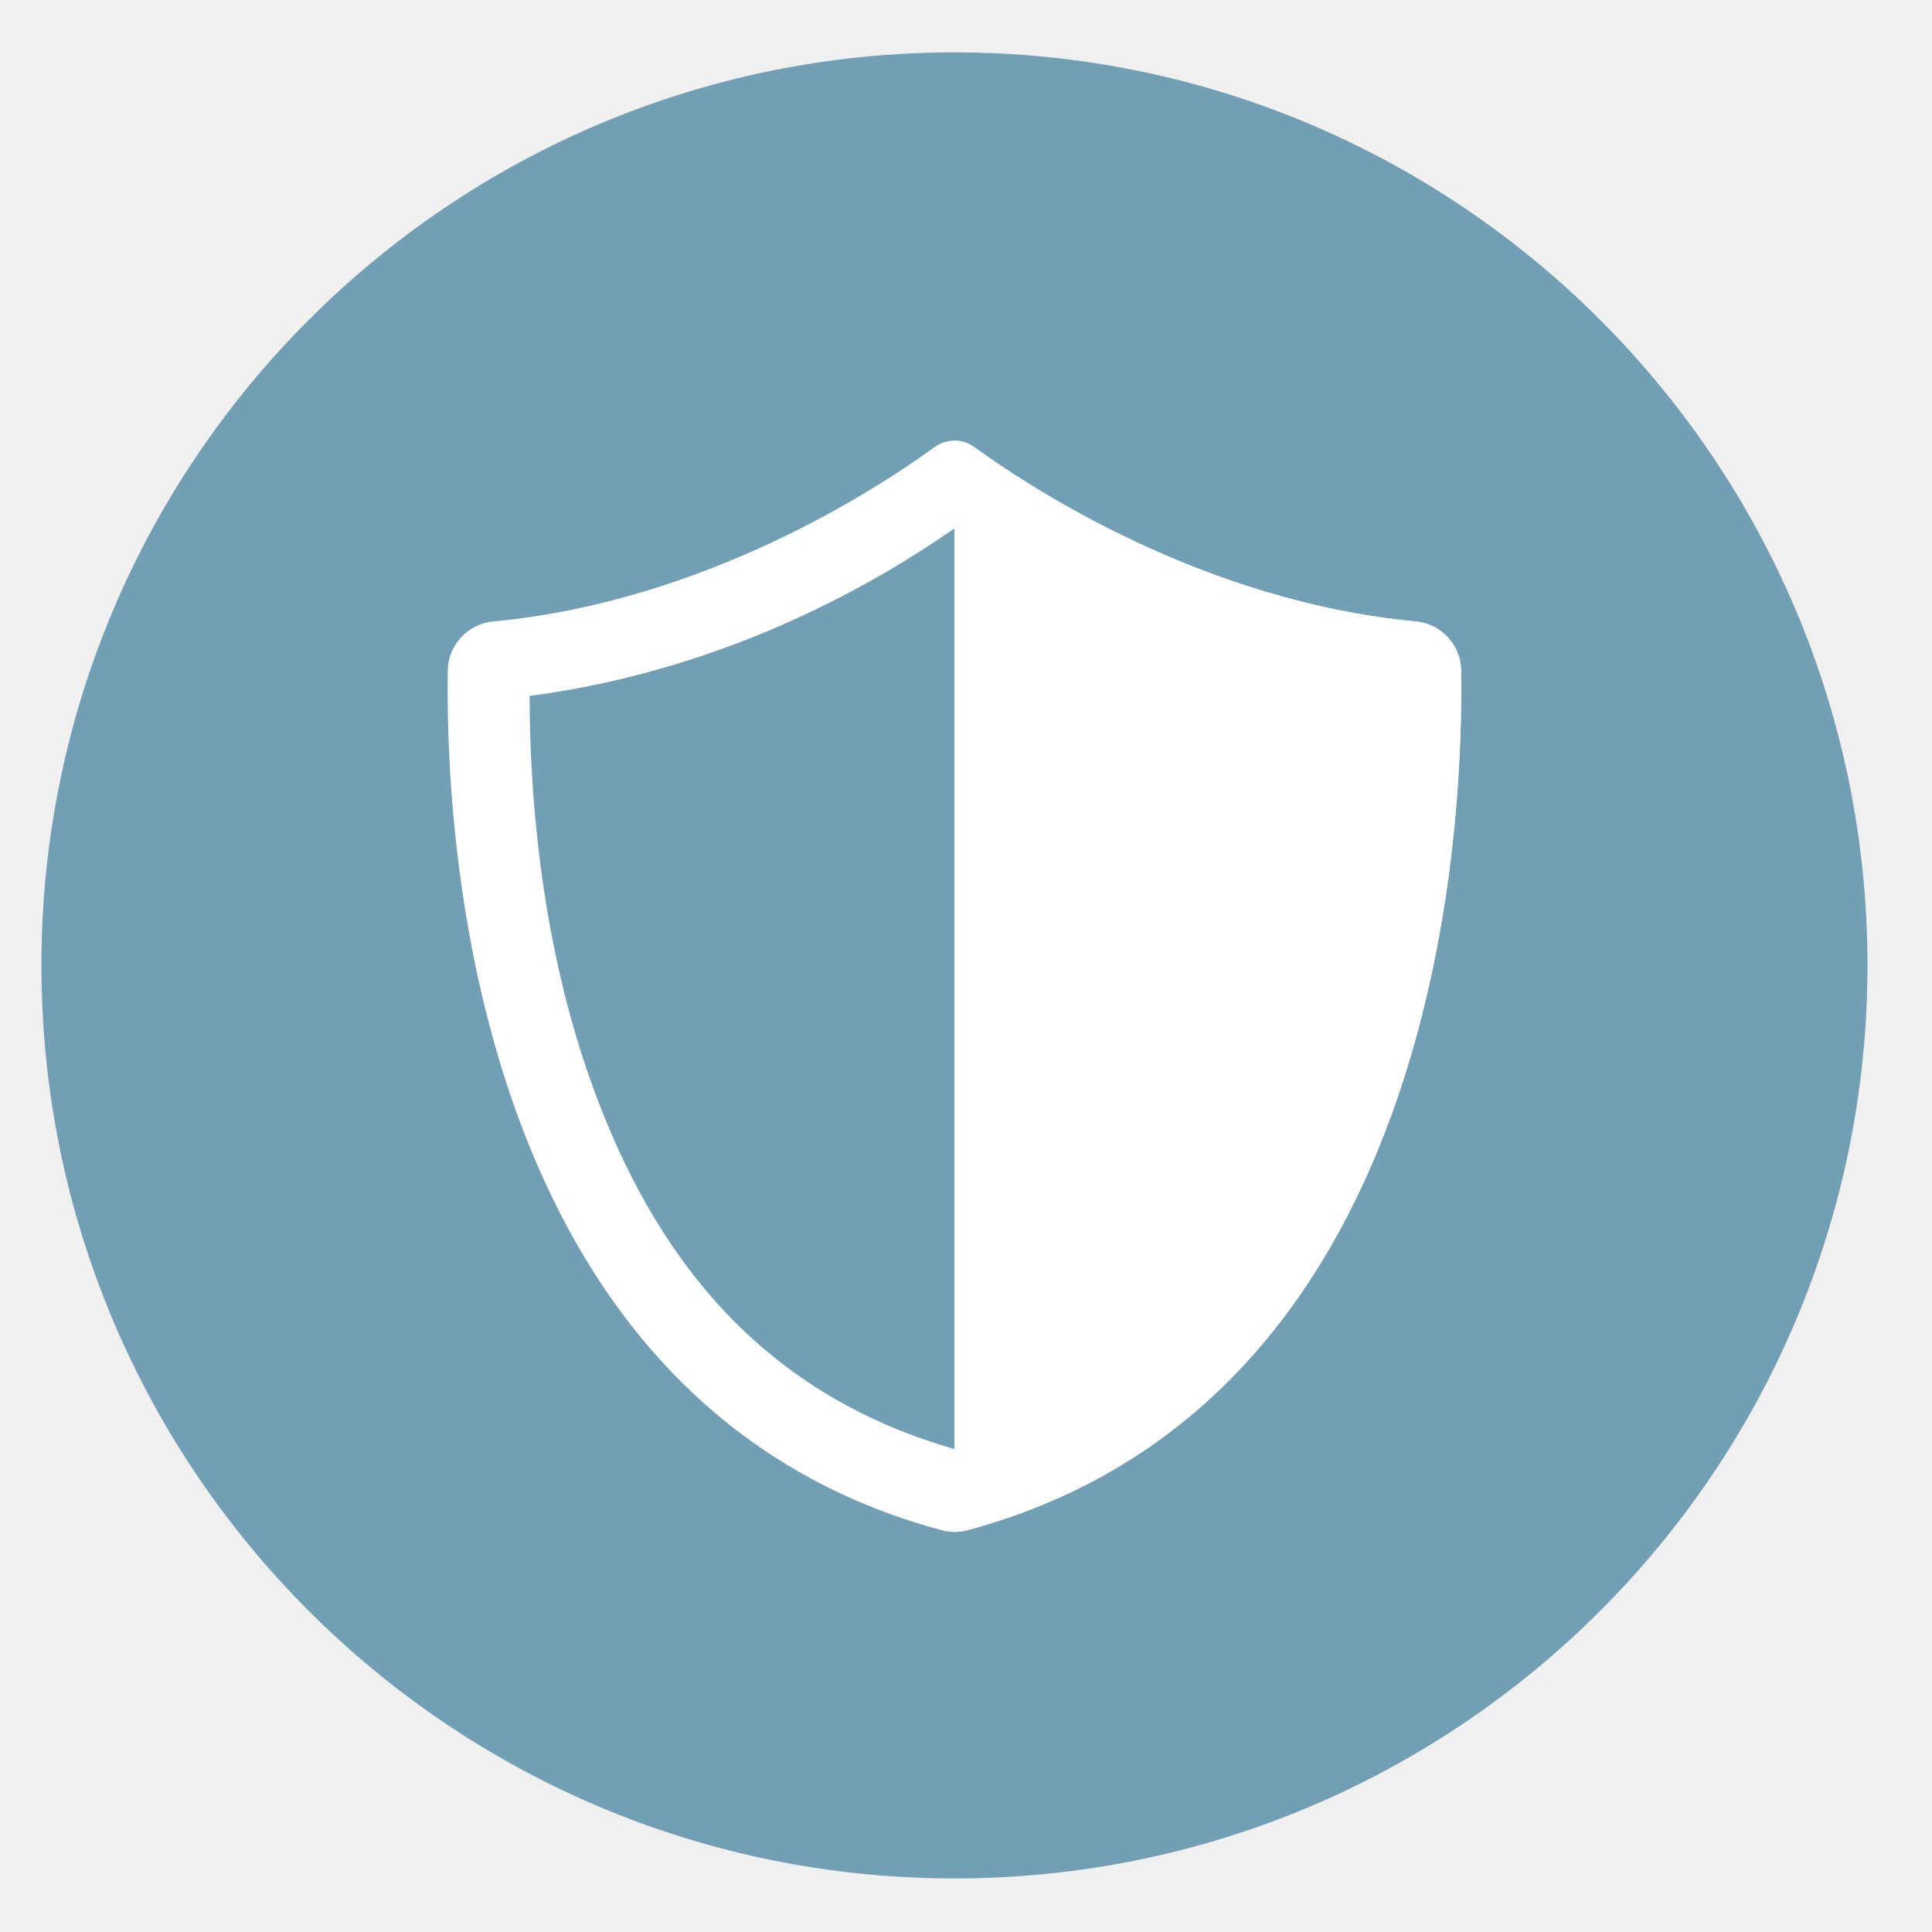
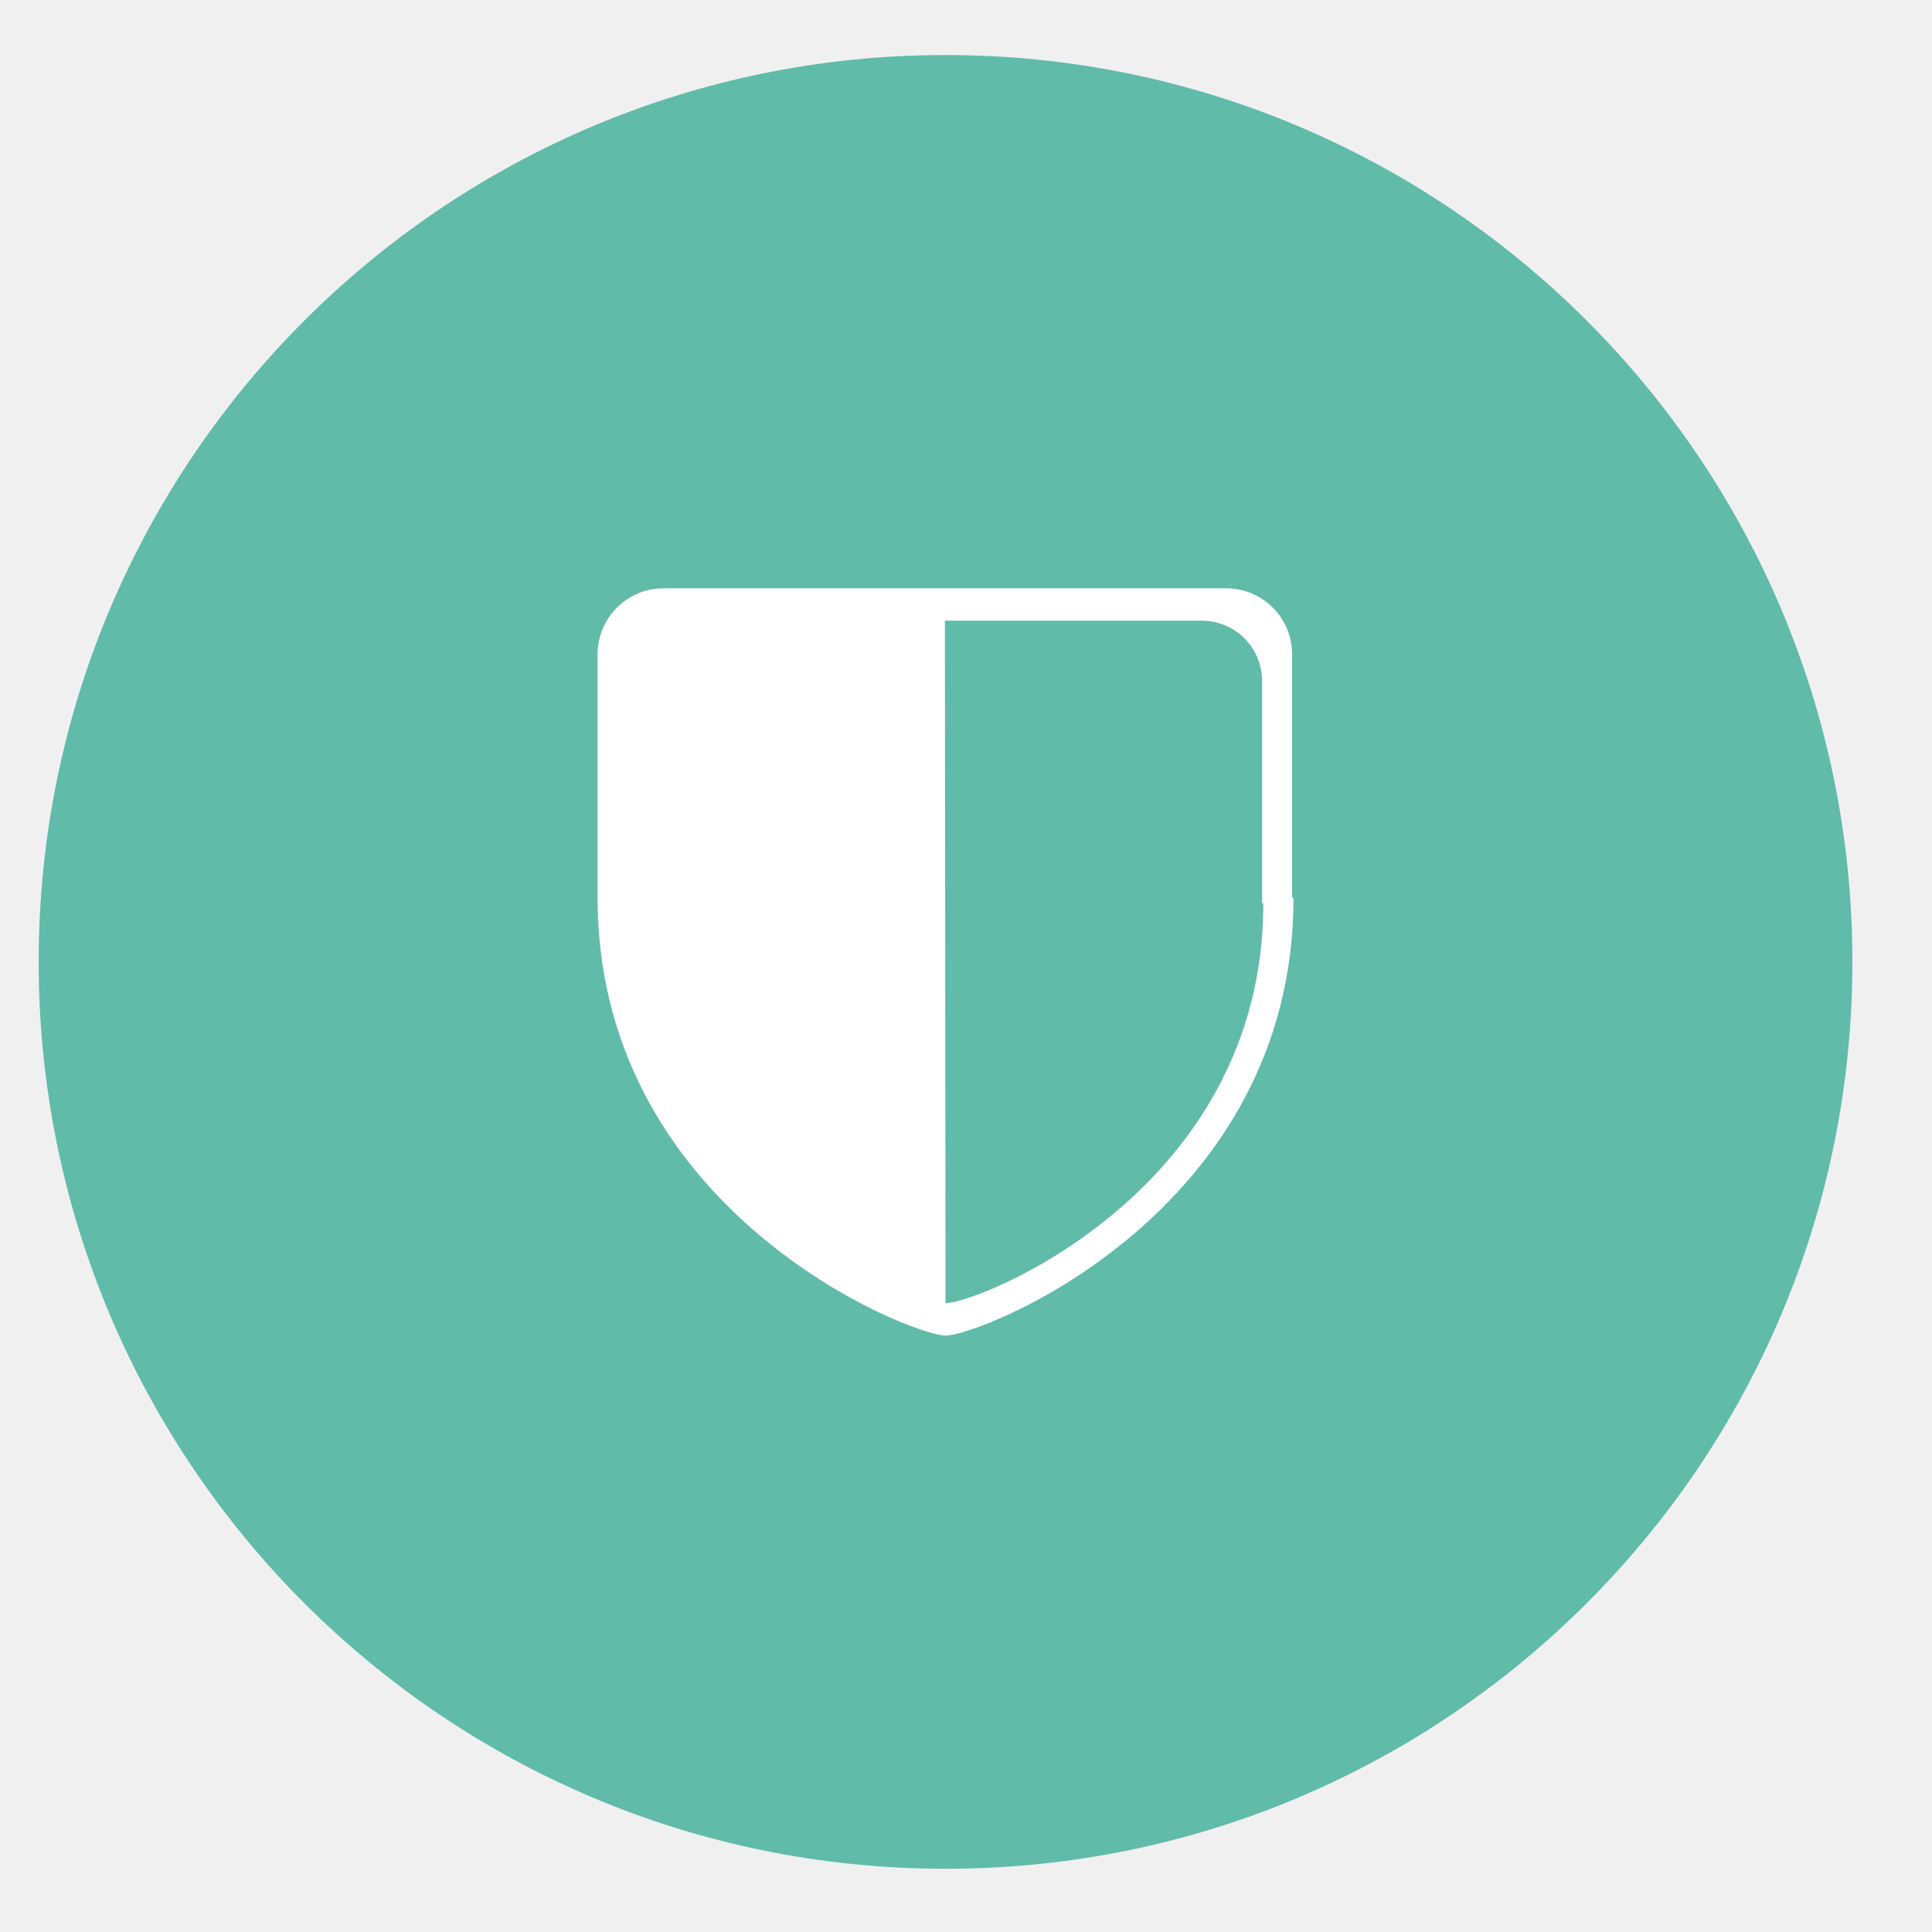
- <svg xmlns="http://www.w3.org/2000/svg" id="svg16" version="1.1" width="48" height="48">
-   <defs id="defs20">
-     <radialGradient id="radial0" gradientUnits="userSpaceOnUse" cx="450.909" cy="189.579" fx="450.909" fy="189.579" r="21.167" gradientTransform="matrix(3.57049e-7,-0.102549,-0.288309,-1.33269e-7,78.9847,88.97326)">
-       <stop offset="0" style="stop-color:rgb(0%,0%,0%);stop-opacity:0.314;" id="stop822" />
-       <stop offset="0.222" style="stop-color:rgb(0%,0%,0%);stop-opacity:0.275;" id="stop824" />
-       <stop offset="1" style="stop-color:rgb(0%,0%,0%);stop-opacity:0;" id="stop826" />
-     </radialGradient>
-     <radialGradient id="radial1" gradientUnits="userSpaceOnUse" cx="450.909" cy="189.579" fx="450.909" fy="189.579" r="21.167" gradientTransform="matrix(-3.57049e-7,0.102549,0.288309,1.33269e-7,-31.68591,-4.375346)">
-       <stop offset="0" style="stop-color:rgb(0%,0%,0%);stop-opacity:0.314;" id="stop829" />
-       <stop offset="0.222" style="stop-color:rgb(0%,0%,0%);stop-opacity:0.275;" id="stop831" />
-       <stop offset="1" style="stop-color:rgb(0%,0%,0%);stop-opacity:0;" id="stop833" />
-     </radialGradient>
-     <radialGradient id="radial2" gradientUnits="userSpaceOnUse" cx="450.909" cy="189.579" fx="450.909" fy="189.579" r="21.167" gradientTransform="matrix(-3.57049e-7,-0.102549,0.288309,-1.33269e-7,-31.68591,88.97326)">
-       <stop offset="0" style="stop-color:rgb(0%,0%,0%);stop-opacity:0.314;" id="stop836" />
-       <stop offset="0.222" style="stop-color:rgb(0%,0%,0%);stop-opacity:0.275;" id="stop838" />
-       <stop offset="1" style="stop-color:rgb(0%,0%,0%);stop-opacity:0;" id="stop840" />
-     </radialGradient>
-     <radialGradient id="radial3" gradientUnits="userSpaceOnUse" cx="450.909" cy="189.579" fx="450.909" fy="189.579" r="21.167" gradientTransform="matrix(3.57049e-7,0.102549,-0.288309,1.33269e-7,78.98469,-4.375346)">
-       <stop offset="0" style="stop-color:rgb(0%,0%,0%);stop-opacity:0.314;" id="stop843" />
-       <stop offset="0.222" style="stop-color:rgb(0%,0%,0%);stop-opacity:0.275;" id="stop845" />
-       <stop offset="1" style="stop-color:rgb(0%,0%,0%);stop-opacity:0;" id="stop847" />
-     </radialGradient>
-     <linearGradient id="linear0" gradientUnits="userSpaceOnUse" x1="255.323" y1="233.5" x2="255.323" y2="254.667" gradientTransform="matrix(0.0273881,0,0,0.082039,16.65658,23.14285)">
-       <stop offset="0" style="stop-color:rgb(0%,0%,0%);stop-opacity:0.275;" id="stop850" />
-       <stop offset="1" style="stop-color:rgb(0%,0%,0%);stop-opacity:0;" id="stop852" />
-     </linearGradient>
-     <linearGradient id="linear1" gradientUnits="userSpaceOnUse" x1="254" y1="233.5" x2="254" y2="-168.667" gradientTransform="matrix(0.093759,0,0,0.093759,0,20.15817)">
-       <stop offset="0" style="stop-color:rgb(100%,43.922%,26.275%);stop-opacity:1;" id="stop855" />
-       <stop offset="1" style="stop-color:rgb(100%,54.118%,39.608%);stop-opacity:1;" id="stop857" />
-     </linearGradient>
-     <linearGradient id="linear2" gradientUnits="userSpaceOnUse" x1="254" y1="148.833" x2="254" y2="-84" gradientTransform="matrix(0.093759,0,0,0.093759,0,20.15817)">
-       <stop offset="0" style="stop-color:rgb(74.118%,74.118%,74.118%);stop-opacity:1;" id="stop860" />
-       <stop offset="1" style="stop-color:rgb(87.843%,87.843%,87.843%);stop-opacity:1;" id="stop862" />
-     </linearGradient>
-     <linearGradient id="linear2-3" gradientUnits="userSpaceOnUse" x1="254" y1="148.833" x2="254" y2="-84" gradientTransform="matrix(0.08461253,0,0,0.08461253,-19.1629,21.46835)">
-       <stop offset="0" style="stop-color:rgb(74.118%,74.118%,74.118%);stop-opacity:1;" id="stop860-6" />
-       <stop offset="1" style="stop-color:rgb(87.843%,87.843%,87.843%);stop-opacity:1;" id="stop862-7" />
-     </linearGradient>
-   </defs>
-   <circle r="22.684" cy="23.985" cx="23.713" id="path4167" style="opacity:1;fill:#739fb5;fill-opacity:1;stroke:none;stroke-width:6;stroke-linecap:round;stroke-linejoin:round;stroke-miterlimit:4;stroke-dasharray:none;stroke-dashoffset:0;stroke-opacity:1;paint-order:fill markers stroke" />
-   <g transform="translate(0,-2.232422)" id="g871">
-     <g id="g856">
-       <path style="color:#000000;fill:#ffffff;stroke-width:4;stroke-linecap:round;stroke-linejoin:round" d="m 23.712,13.18 5.52e-4,27.112 c 0.107,0 0.213,-0.014 0.317,-0.041 11.668,-3.131 12.333,-17.213 12.272,-21.36 -0.008,-0.635 -0.497,-1.161 -1.13,-1.219 -5.258,-0.492 -9.549,-3.302 -10.964,-4.33 -0.148,-0.108 -0.322,-0.161 -0.496,-0.161 z" id="path858" />
-       <path id="path860" style="color:#000000;fill:#ffffff;stroke-width:4;stroke-linecap:round;stroke-linejoin:round" d="m 23.711,13.18 c -0.174,0 -0.346,0.054 -0.494,0.162 -1.412,1.028 -5.703,3.838 -10.961,4.33 -0.633,0.058 -1.12,0.583 -1.131,1.219 -0.064,4.147 0.603,18.226 12.271,21.359 0.104,0.028 0.21,0.043 0.316,0.043 0.107,0 0.213,-0.015 0.316,-0.043 11.668,-3.131 12.332,-17.212 12.271,-21.359 -0.008,-0.635 -0.496,-1.161 -1.129,-1.219 -5.258,-0.492 -9.55,-3.302 -10.965,-4.33 -0.148,-0.108 -0.322,-0.162 -0.496,-0.162 z m 0.002,2.18 c 1.773,1.235 5.511,3.499 10.555,4.162 -0.003,2.099 -0.204,5.97 -1.582,9.744 -1.457,3.993 -4.007,7.548 -8.975,8.967 -4.967,-1.42 -7.514,-4.975 -8.971,-8.967 -1.378,-3.775 -1.58,-7.647 -1.582,-9.744 5.044,-0.663 8.78,-2.926 10.555,-4.162 z" />
-     </g>
-   </g>
+ <svg xmlns="http://www.w3.org/2000/svg" width="100%" height="100%" viewBox="0 0 1024 1024" version="1.1" xml:space="preserve" style="fill-rule:evenodd;clip-rule:evenodd;stroke-linecap:round;stroke-linejoin:round;stroke-miterlimit:1.5;" id="svg28">
+   <defs id="defs32" />
+   <clipPath id="_clip1">
+     <rect x="507.91" y="595.281" width="77.683" height="139.869" id="rect8" />
+   </clipPath>
+   <clipPath id="_clip2">
+     <rect x="438.407" y="595.281" width="73.593" height="139.869" id="rect15" />
+   </clipPath>
+   <circle cx="501.153" cy="509.831" r="480.656" style="fill:#61bba9;stroke-width:1.083;fill-opacity:1" id="circle2" />
+   <path style="opacity:1;fill:#ffffff;fill-opacity:1;stroke:none;stroke-width:6.464;stroke-linecap:round;stroke-linejoin:round;stroke-miterlimit:4;stroke-dasharray:none;stroke-dashoffset:0;stroke-opacity:0.02" d="m 351.782,311.805 c -19.424,0 -35.062,15.636 -35.062,35.06 v 129.017 1.807 c 0,0.66 0.022,1.314 0.058,1.965 2.495,163.741 166.193,228.201 184.375,228.201 19.352,0 184.433,-65.436 184.433,-231.973 h -0.729 V 346.865 c 0,-19.424 -15.639,-35.06 -35.062,-35.06 z m 149.039,17.165 h 136.09 c 17.74,0 32.022,14.279 32.022,32.019 V 478.826 h 0.665 c 0,152.102 -150.771,211.864 -168.446,211.864 z" id="rect4552" />
</svg>
